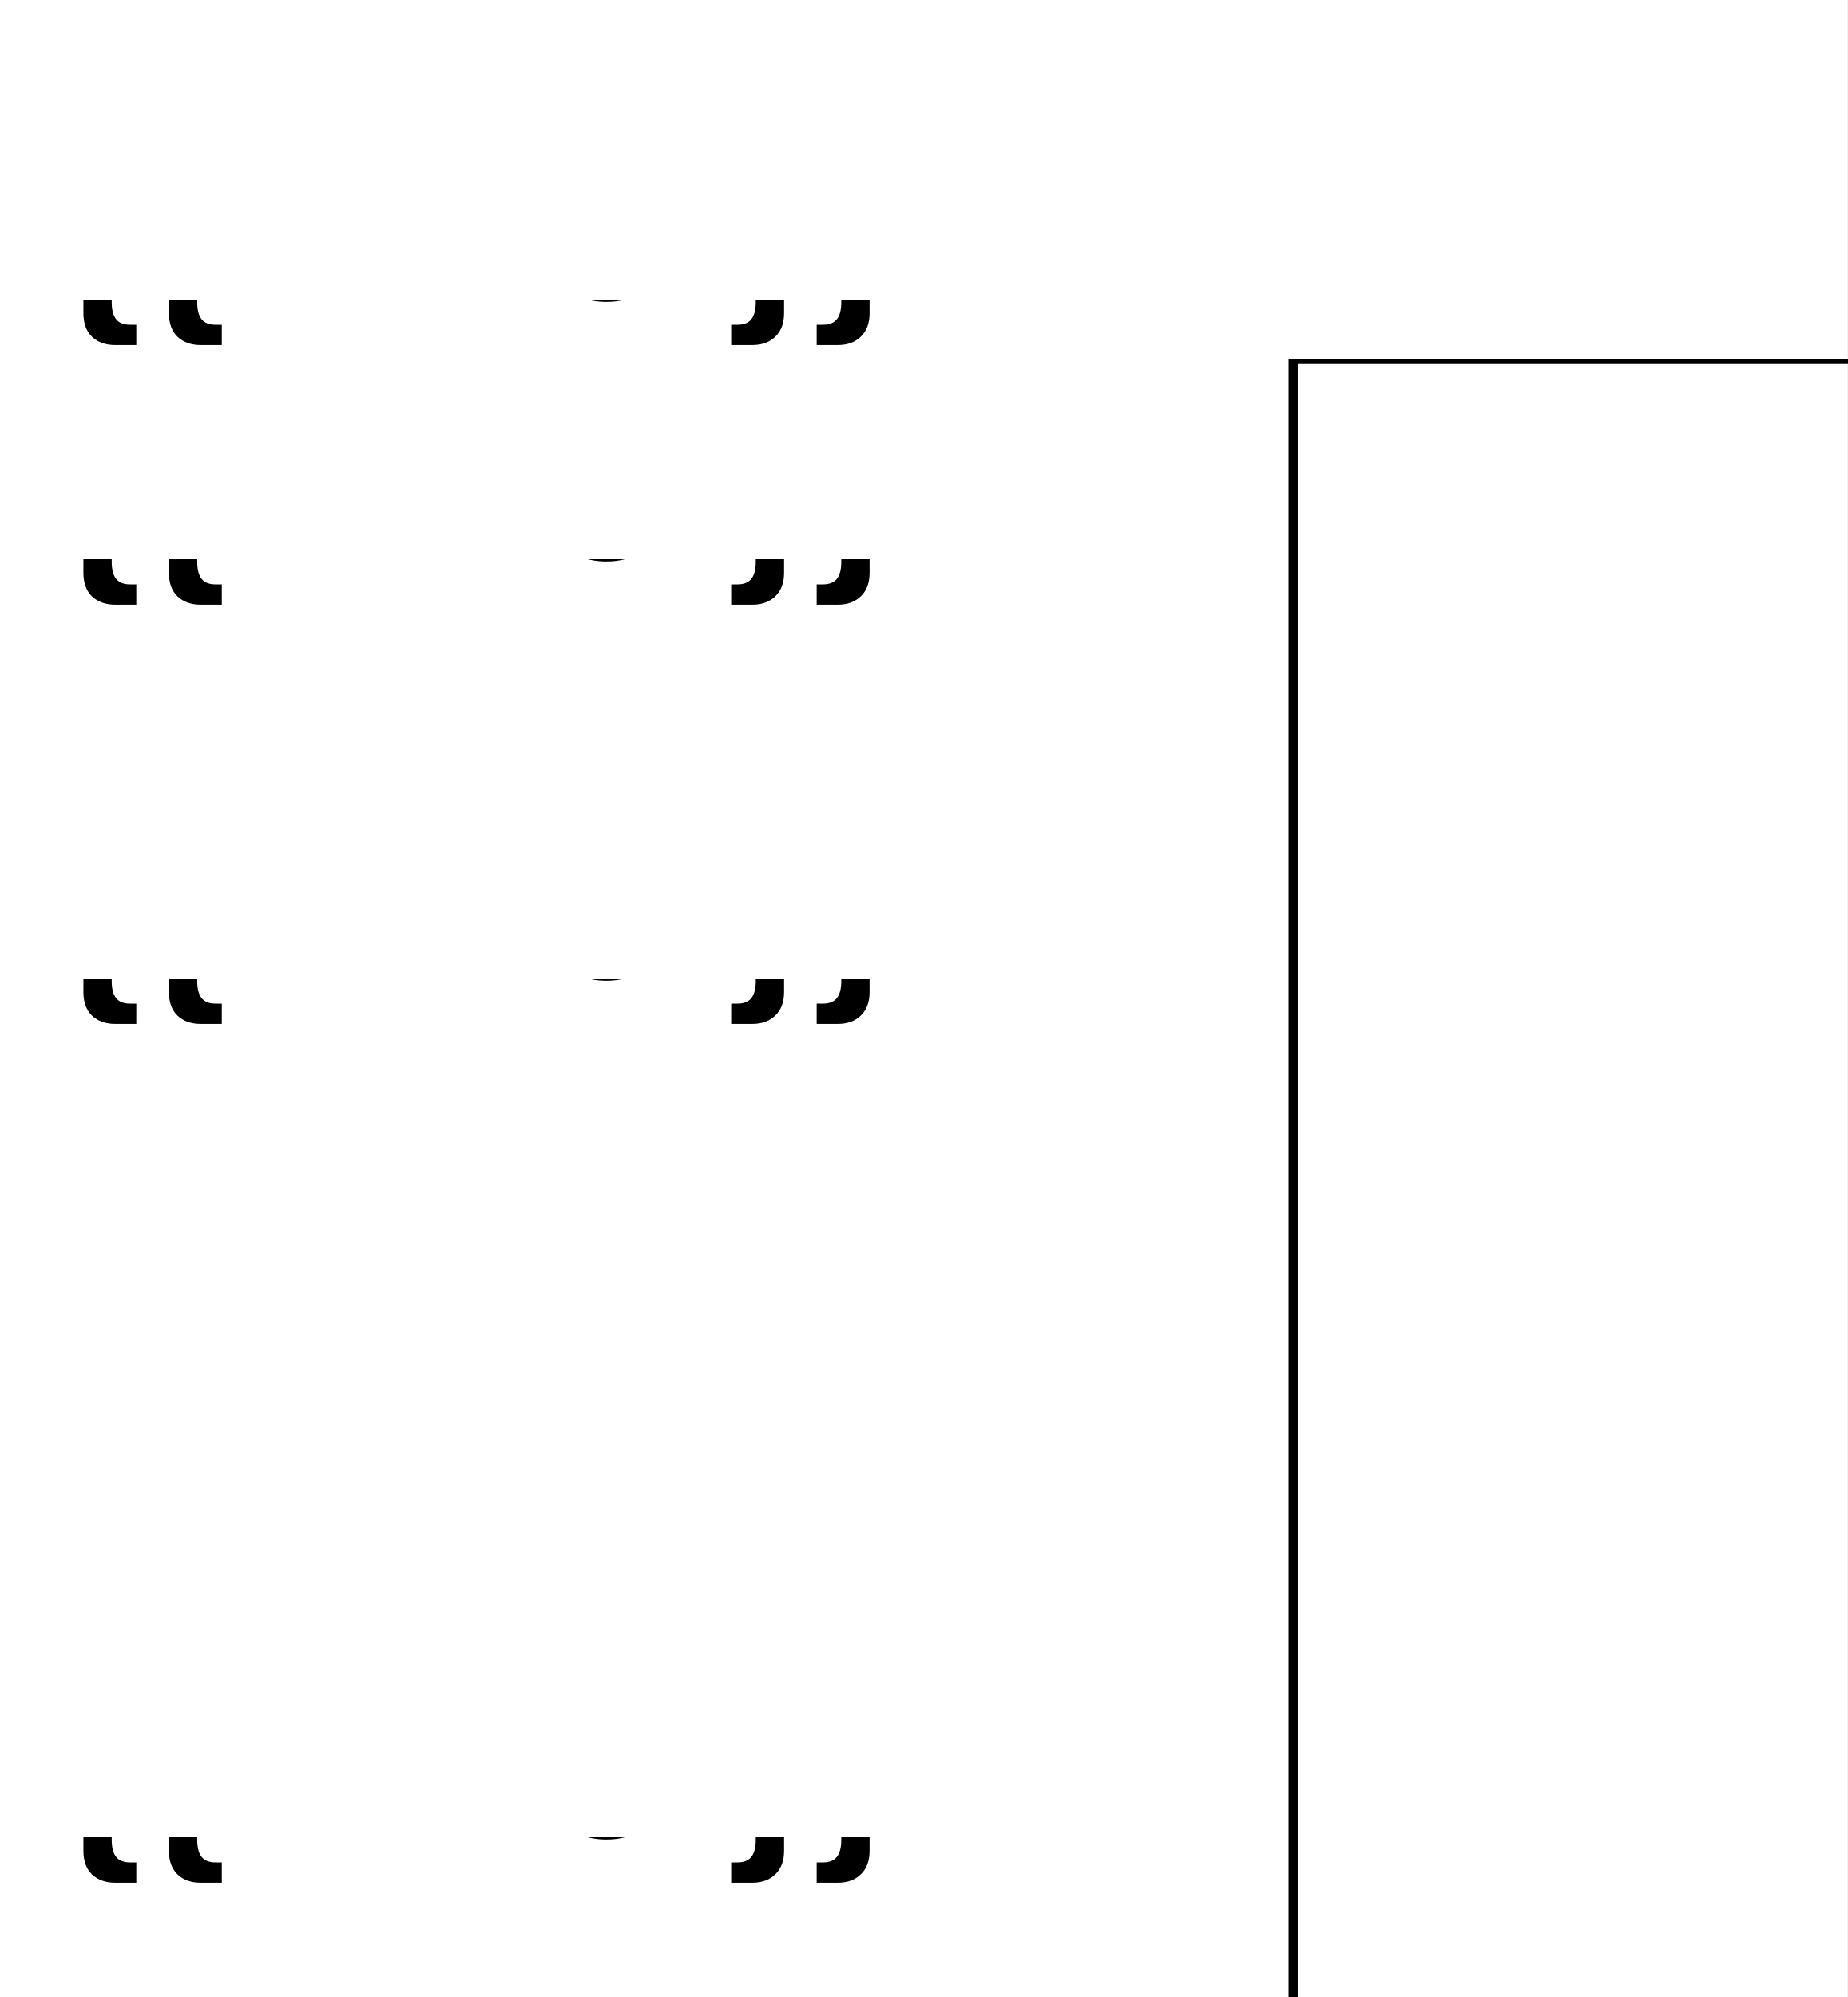
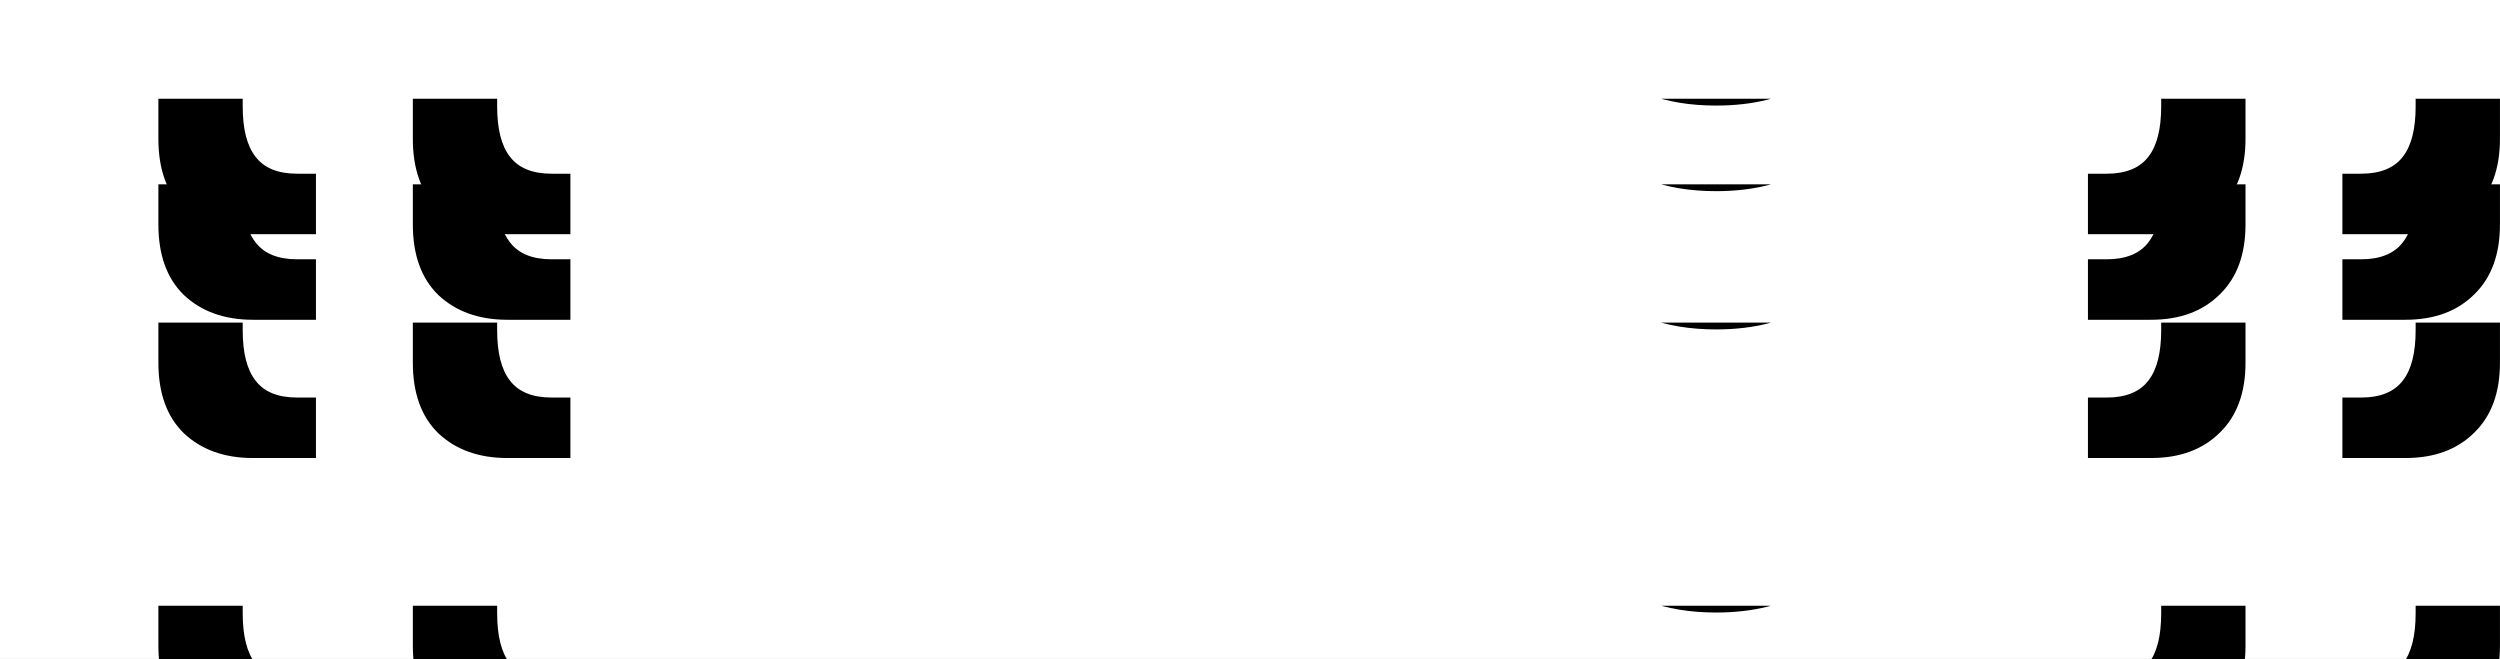
<svg xmlns="http://www.w3.org/2000/svg" width="{{ label_size.width }}" height="{{ label_size.height }}">
  <rect width="100%" height="100%" fill="#ffffff" />
  <svg x="2%" y="3%">
    <g id="chem_name">
      <rect x="0%" y="0.5%" width="{{ chem_name.box_width }}" height="{{ chem_name.box_height * 1.1 }}" fill="#000000" overflow="visible" stroke="#000000" stroke-width="0.5" stroke-opacity="0" />
      {% for line in chem_name.textList %}
      <text x="1%" y="{{ chem_name.font_size * loop.index}}" text-anchor="left" font-size="{{ chem_name.font_size }}" alignment-baseline="hanging" font-weight="bold" font-family="Arial" fill="#ffffff">{{ line }}
      </text>
      {% endfor %}
    </g>
  </svg>
  <svg x="2%" y="15%">
    <g id="signal">
      <rect x="0%" y="1.5%" width="{{ signal.box_width }}" height="{{ signal.box_height }}" fill="#ffffff" stroke="#000000" stroke-width="0.5" stroke-opacity="0" />
      {% for line in signal.textList %}
      <text x="1%" y="{{ signal.font_size * loop.index}}" text-anchor="left" font-size="{{ signal.font_size }}" alignment-baseline="hanging" font-weight="bold" font-family="Arial">{{ line }}
      </text>
      {% endfor %}
    </g>
  </svg>
  <svg x="2%" y="28%">
    <g id="h_stat">
      <rect x="0%" y="0%" width="{{ h_stat.box_width }}" height="{{ h_stat.box_height }}" fill="#ffffff" stroke="#000000" stroke-width="0.5" stroke-opacity="0" />
      {% for line in h_stat.textList %}
      <text x="1%" y="{{ h_stat.font_size * loop.index}}" text-anchor="left" font-size="{{ h_stat.font_size }}" alignment-baseline="hanging" font-weight="bold" font-family="Arial">{{ line }}
      </text>
      {% endfor %}
    </g>
  </svg>
  <svg x="2%" y="49%">
    <g id="p_stat">
      <rect x="0%" y="0%" width="{{ p_stat.box_width }}" height="{{ p_stat.box_height }}" fill="#ffffff" stroke="#000000" stroke-width="0.5" stroke-opacity="0" />
      {% for line in p_stat.textList %}
      <text x="1%" y="{{ p_stat.font_size * loop.index * 1.2 }}" text-anchor="left" font-size="{{ p_stat.font_size }}" alignment-baseline="hanging" font-weight="bold" font-family="Arial">{{ line }}
      </text>
      {% endfor %}
    </g>
  </svg>
  <svg x="2%" y="92%">
    <g id="supp_info">
      <rect x="0%" y="0%" width="{{ supp_info.box_width }}" height="{{ supp_info.box_height }}" fill="#ffffff" stroke="#000000" stroke-width="0.5" stroke-opacity="0" />
      {% for line in supp_info.textList %}
      <text x="1%" y="{{ supp_info.font_size * 1.2 * loop.index}}" text-anchor="left" font-size="{{ supp_info.font_size }}" alignment-baseline="hanging" font-weight="bold" font-family="Arial">{{ line }}
      </text>
      {% endfor %}
    </g>
  </svg>
  <svg x="50%" y="18%">
-     <g id="pictograms">
-     {% include "GHS01.svg" %}
-       <rect x="20%" y="0%" width="100" height="100" fill="none" stroke="#000000" stroke-width="0.5" stroke-opacity="1" />
+     <g id="1 picto" transform="translate(100 0)">
+     {% include pictograms %}
    </g>
  </svg>
</svg>
